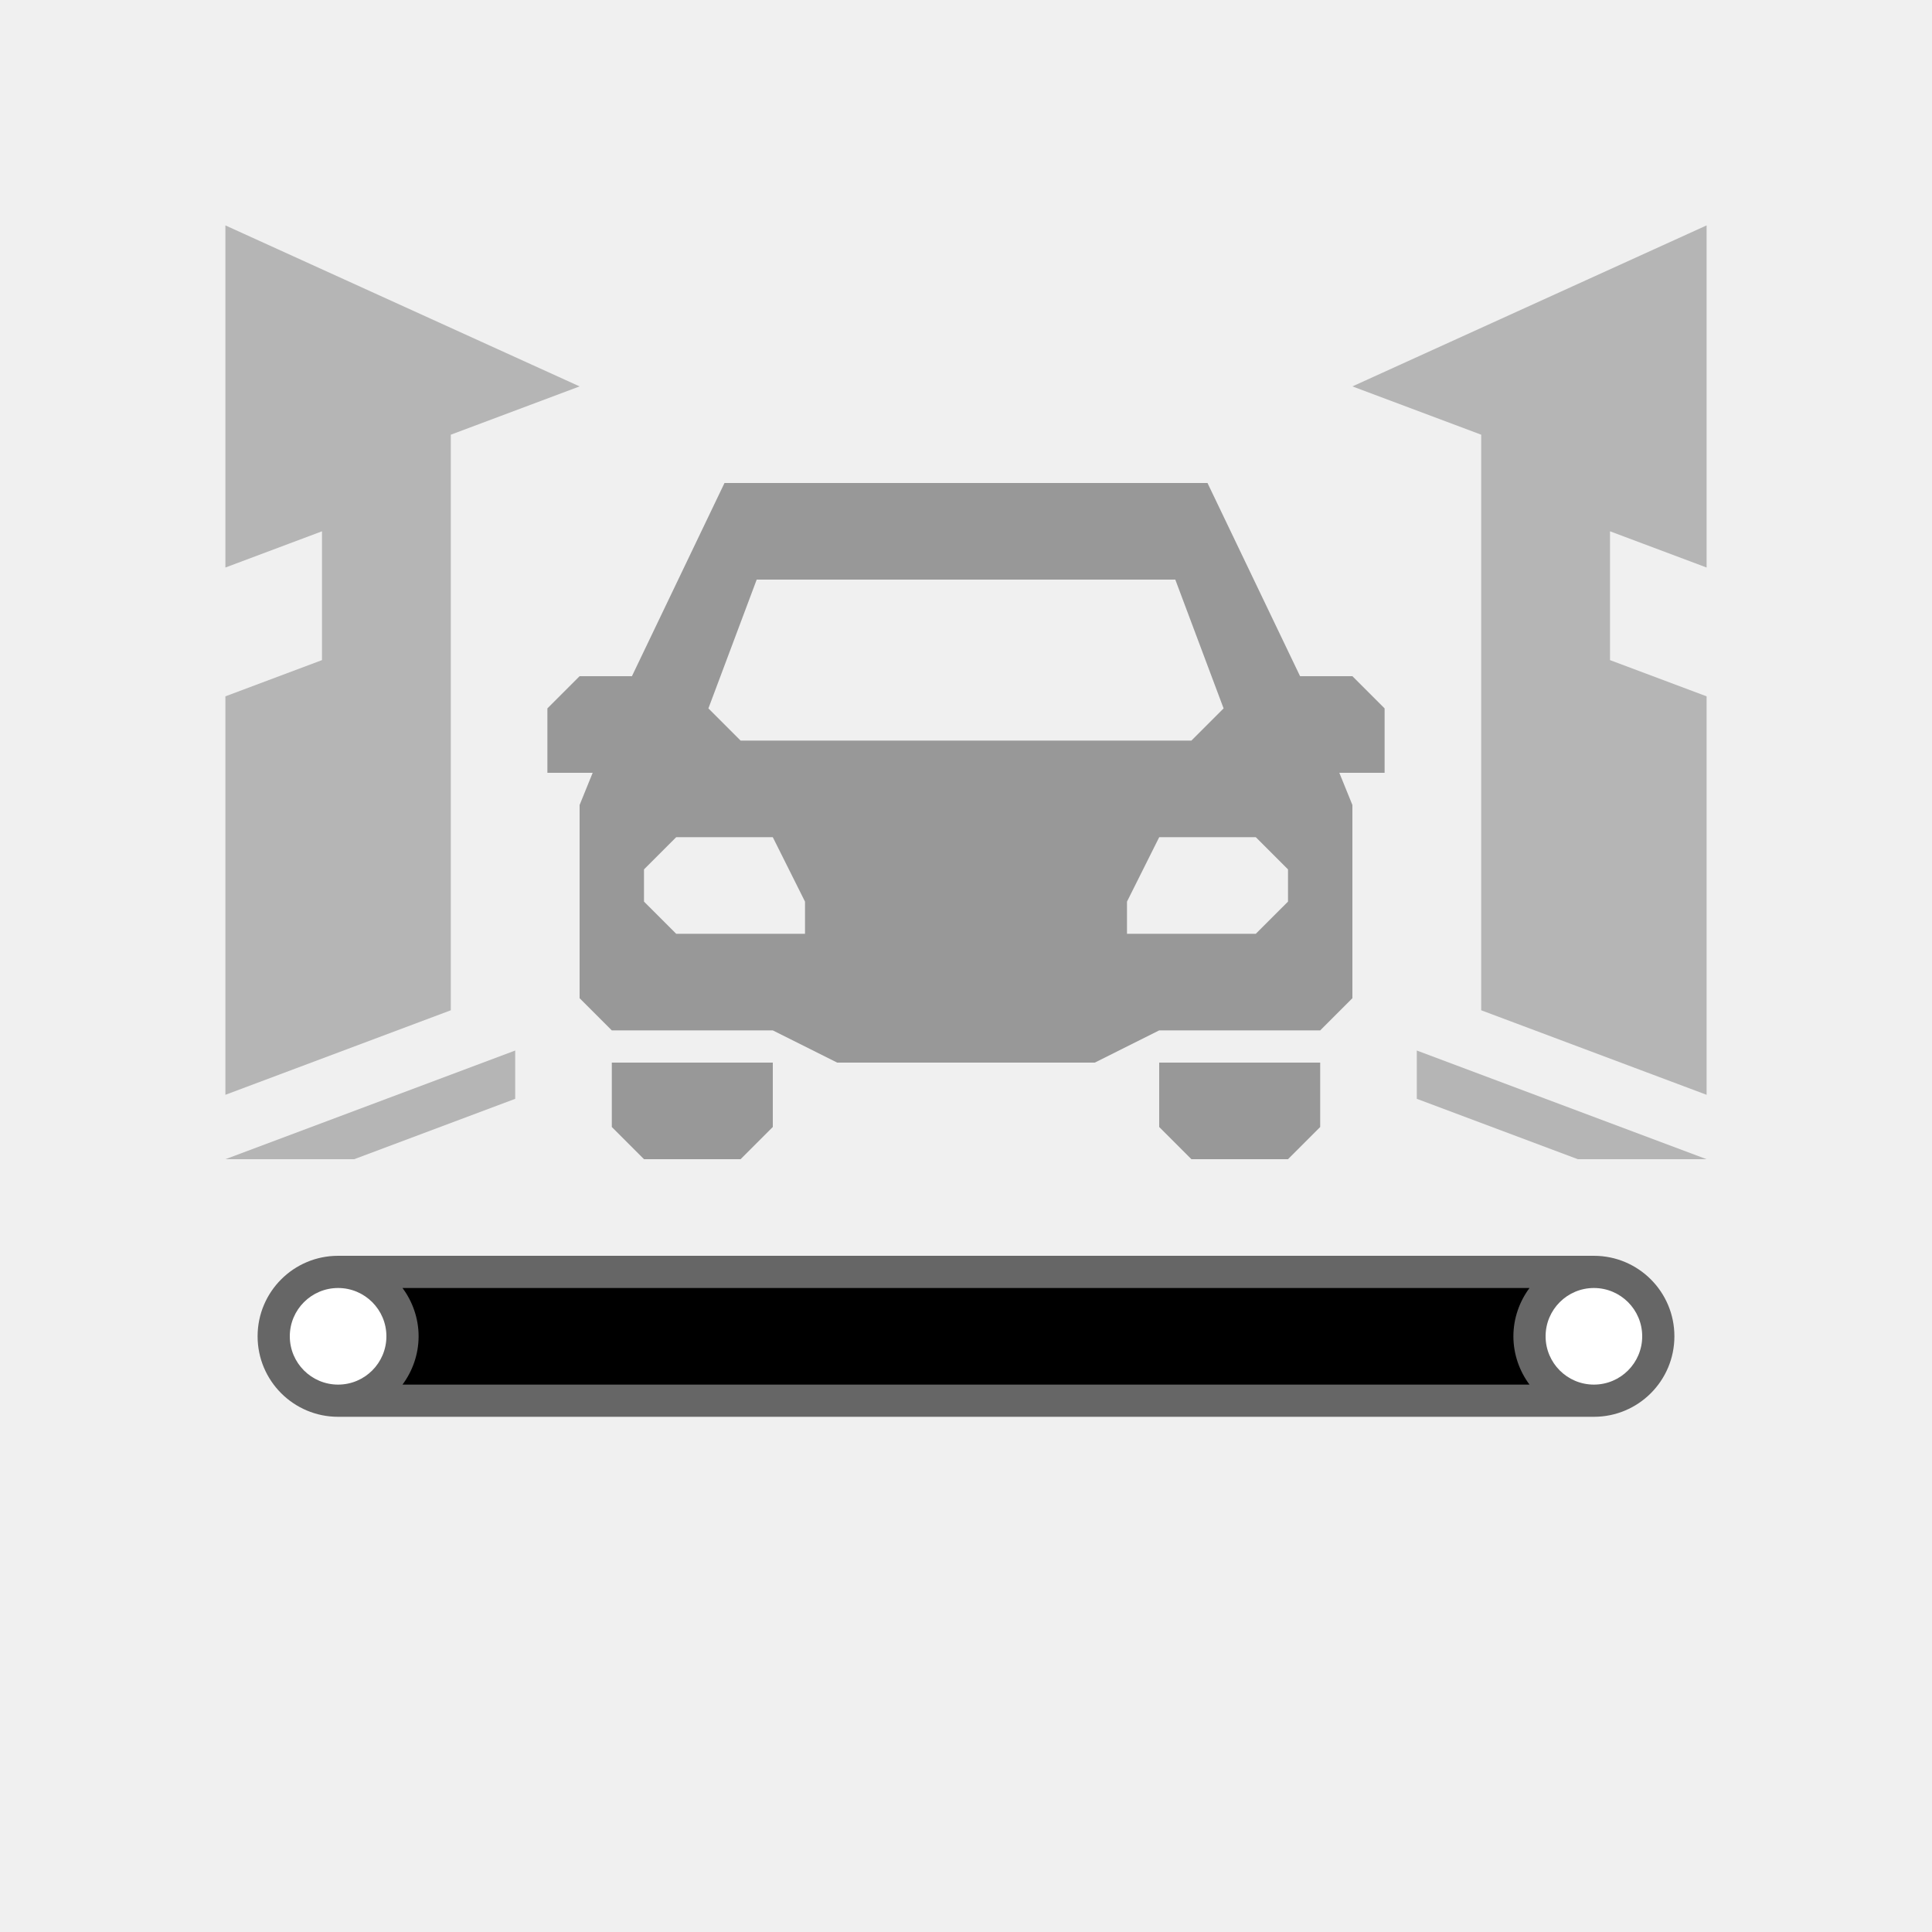
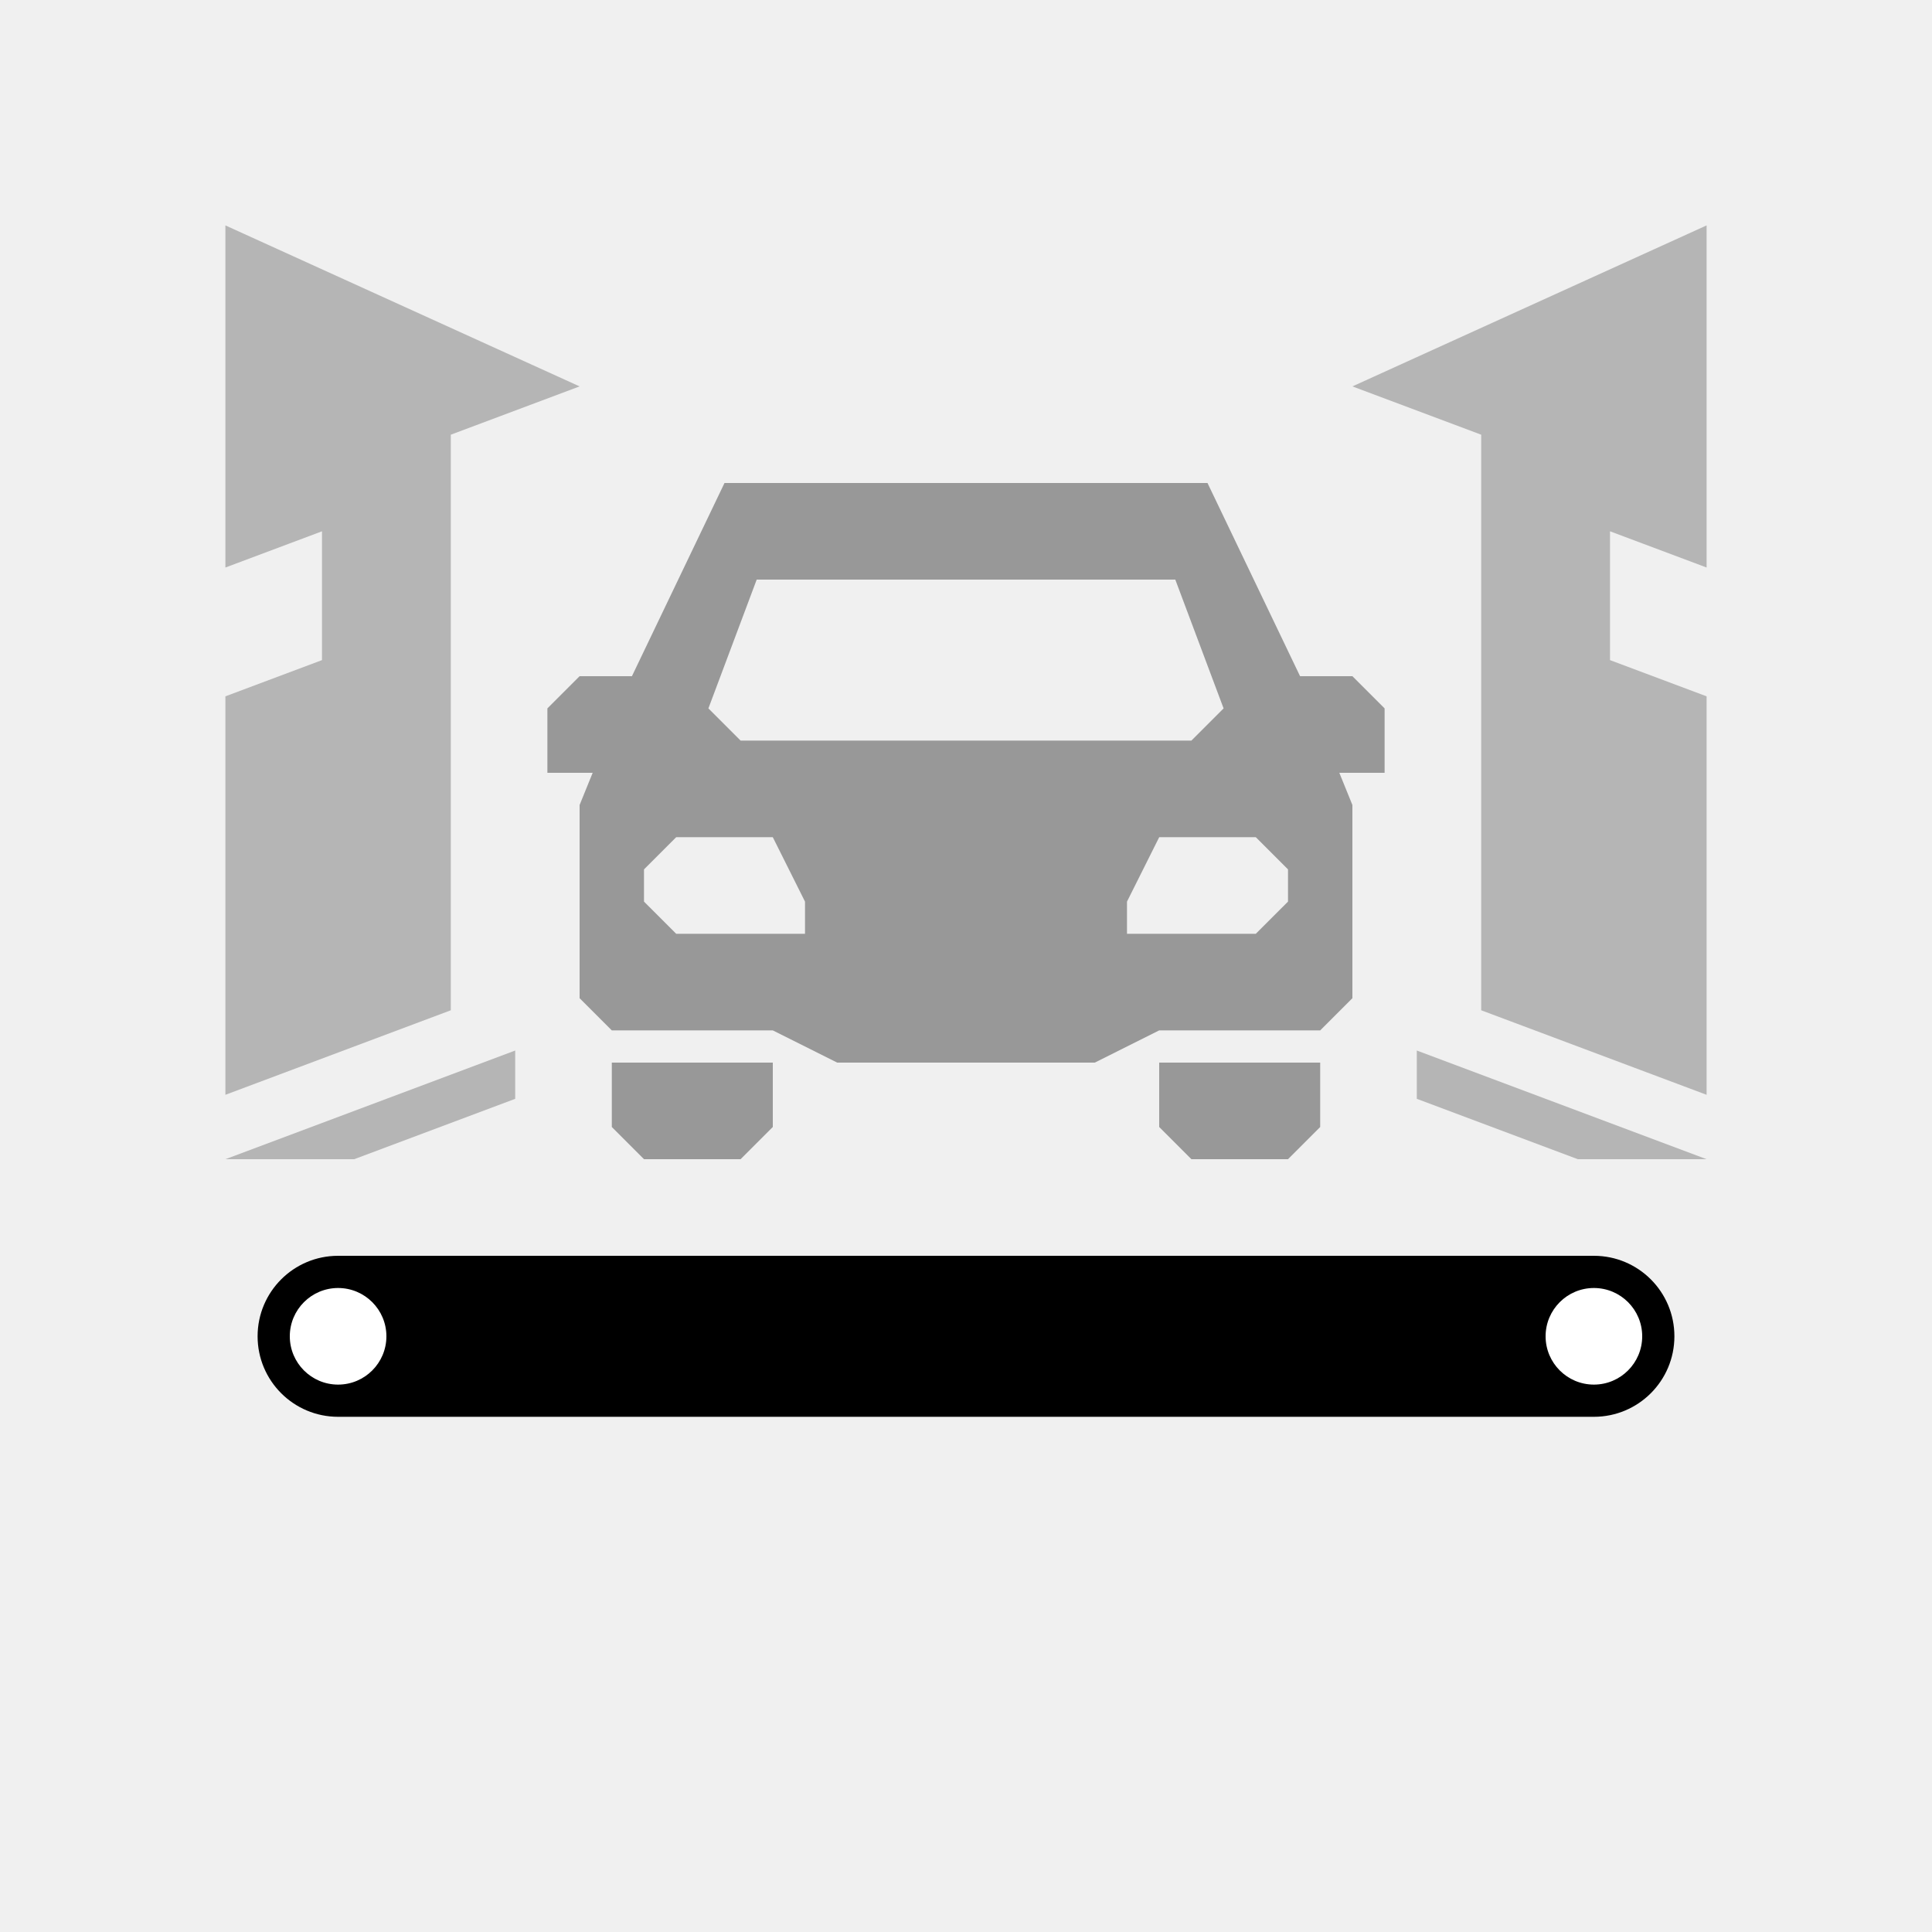
<svg xmlns="http://www.w3.org/2000/svg" version="1.1" x="0" y="0" width="60" height="60" viewBox="0 0 60 60">
  <path d="M22.5,15 L19.625,21 L18,21 L17,22 L17,24 L18.406,24 L18,25 L18,30 L18,31 L18,31 C18,31 18.608,31.608 19,32 L20,32 L24,32 L26,33 L34,33 L36,32 L40,32 L41,32 L42,31 L42,31 L42,30 L42,25 L41.594,24 L43,24 L43,22 L42,21 L40.375,21 L37.5,15 z M23.5,18 L36.5,18 L38,22 L37,23 L23,23 L22,22 z M21,26 L24,26 L25,28 L25,29 L21,29 L20,28 L20,27 z M36,26 L39,26 L40,27 L40,28 L39,29 L35,29 L35,28 z M19,33 L19,35 L20,36 L23,36 L24,35 L24,33 z M36,33 L36,35 L37,36 L40,36 L41,35 L41,33 z" fill="#989898" />
  <path d="M42,12 L46,13.5 L46,31.375 L53,34 L53,21.625 L50,20.5 L50,16.5 L51,16.875 L53,17.625 L53,16.5 L53,7 z" fill="#B5B5B5" />
  <path d="M44,32.625 L44,34.125 L49,36 L53,36 z" fill="#B5B5B5" />
  <path d="M16,32.625 L16,34.125 L11,36 L7,36 z" fill="#B5B5B5" />
  <path d="M18,12 L14,13.5 L14,31.375 L7,34 L7,21.625 L10,20.5 L10,16.5 L9,16.875 L7,17.625 L7,16.5 L7,7 z" fill="#B5B5B5" />
  <g>
-     <path d="M10.5,39 C9.119,39 8,40.119 8,41.5 C8,42.881 9.119,44 10.5,44 L49.5,44 C50.881,44 52,42.881 52,41.5 C52,40.119 50.881,39 49.5,39 z" fill="#666666" id="highway-residential-casing1" />
-     <path d="M12.5,40 C12.81,40.416 13,40.941 13,41.5 C13,42.059 12.81,42.584 12.5,43 L47.5,43 C47.19,42.584 47,42.059 47,41.5 C47,40.941 47.19,40.416 47.5,40 L12.5,40 z" fill="#000000" id="highway-residential-stroke1" />
+     <path d="M10.5,39 C9.119,39 8,40.119 8,41.5 C8,42.881 9.119,44 10.5,44 L49.5,44 C50.881,44 52,42.881 52,41.5 C52,40.119 50.881,39 49.5,39 z" fill="inherit" id="highway-residential-casing1" />
+     <path d="M12.5,40 C12.81,40.416 13,40.941 13,41.5 C13,42.059 12.81,42.584 12.5,43 L47.5,43 C47.19,42.584 47,42.059 47,41.5 C47,40.941 47.19,40.416 47.5,40 L12.5,40 z" fill="currentColor" id="highway-residential-stroke1" />
    <path d="M12,41.5 C12,42.328 11.328,43 10.5,43 C9.672,43 9,42.328 9,41.5 C9,40.672 9.672,40 10.5,40 C11.328,40 12,40.672 12,41.5 z" fill="#FFFFFF" />
    <path d="M51,41.5 C51,42.328 50.328,43 49.5,43 C48.672,43 48,42.328 48,41.5 C48,40.672 48.672,40 49.5,40 C50.328,40 51,40.672 51,41.5 z" fill="#FFFFFF" />
  </g>
</svg>
